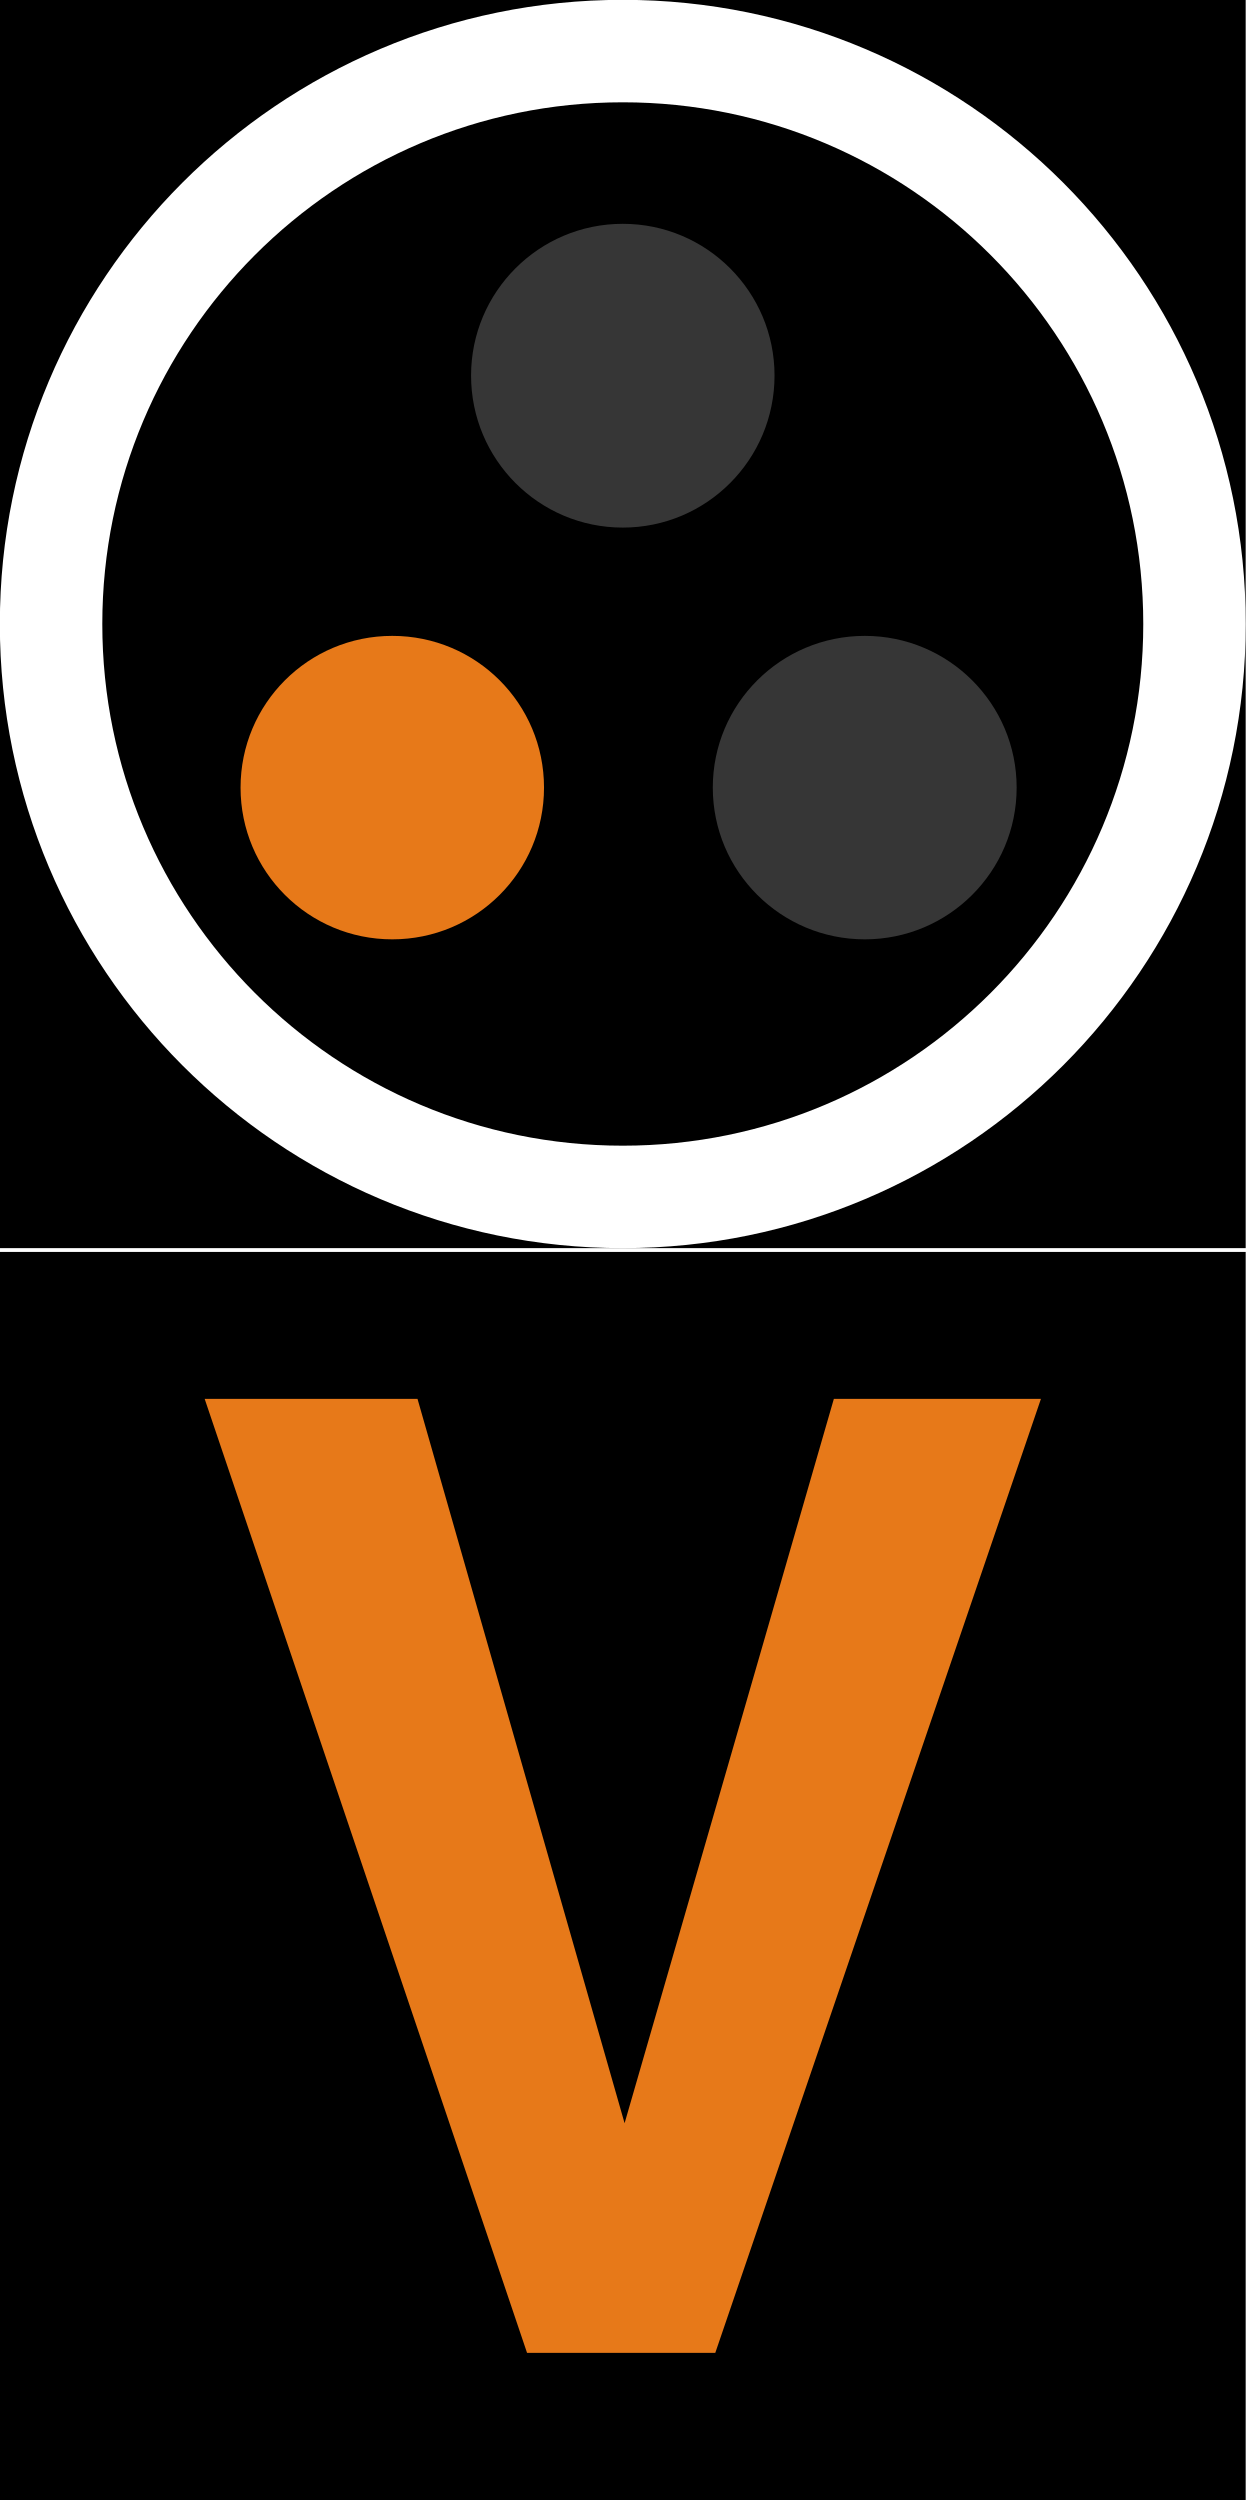
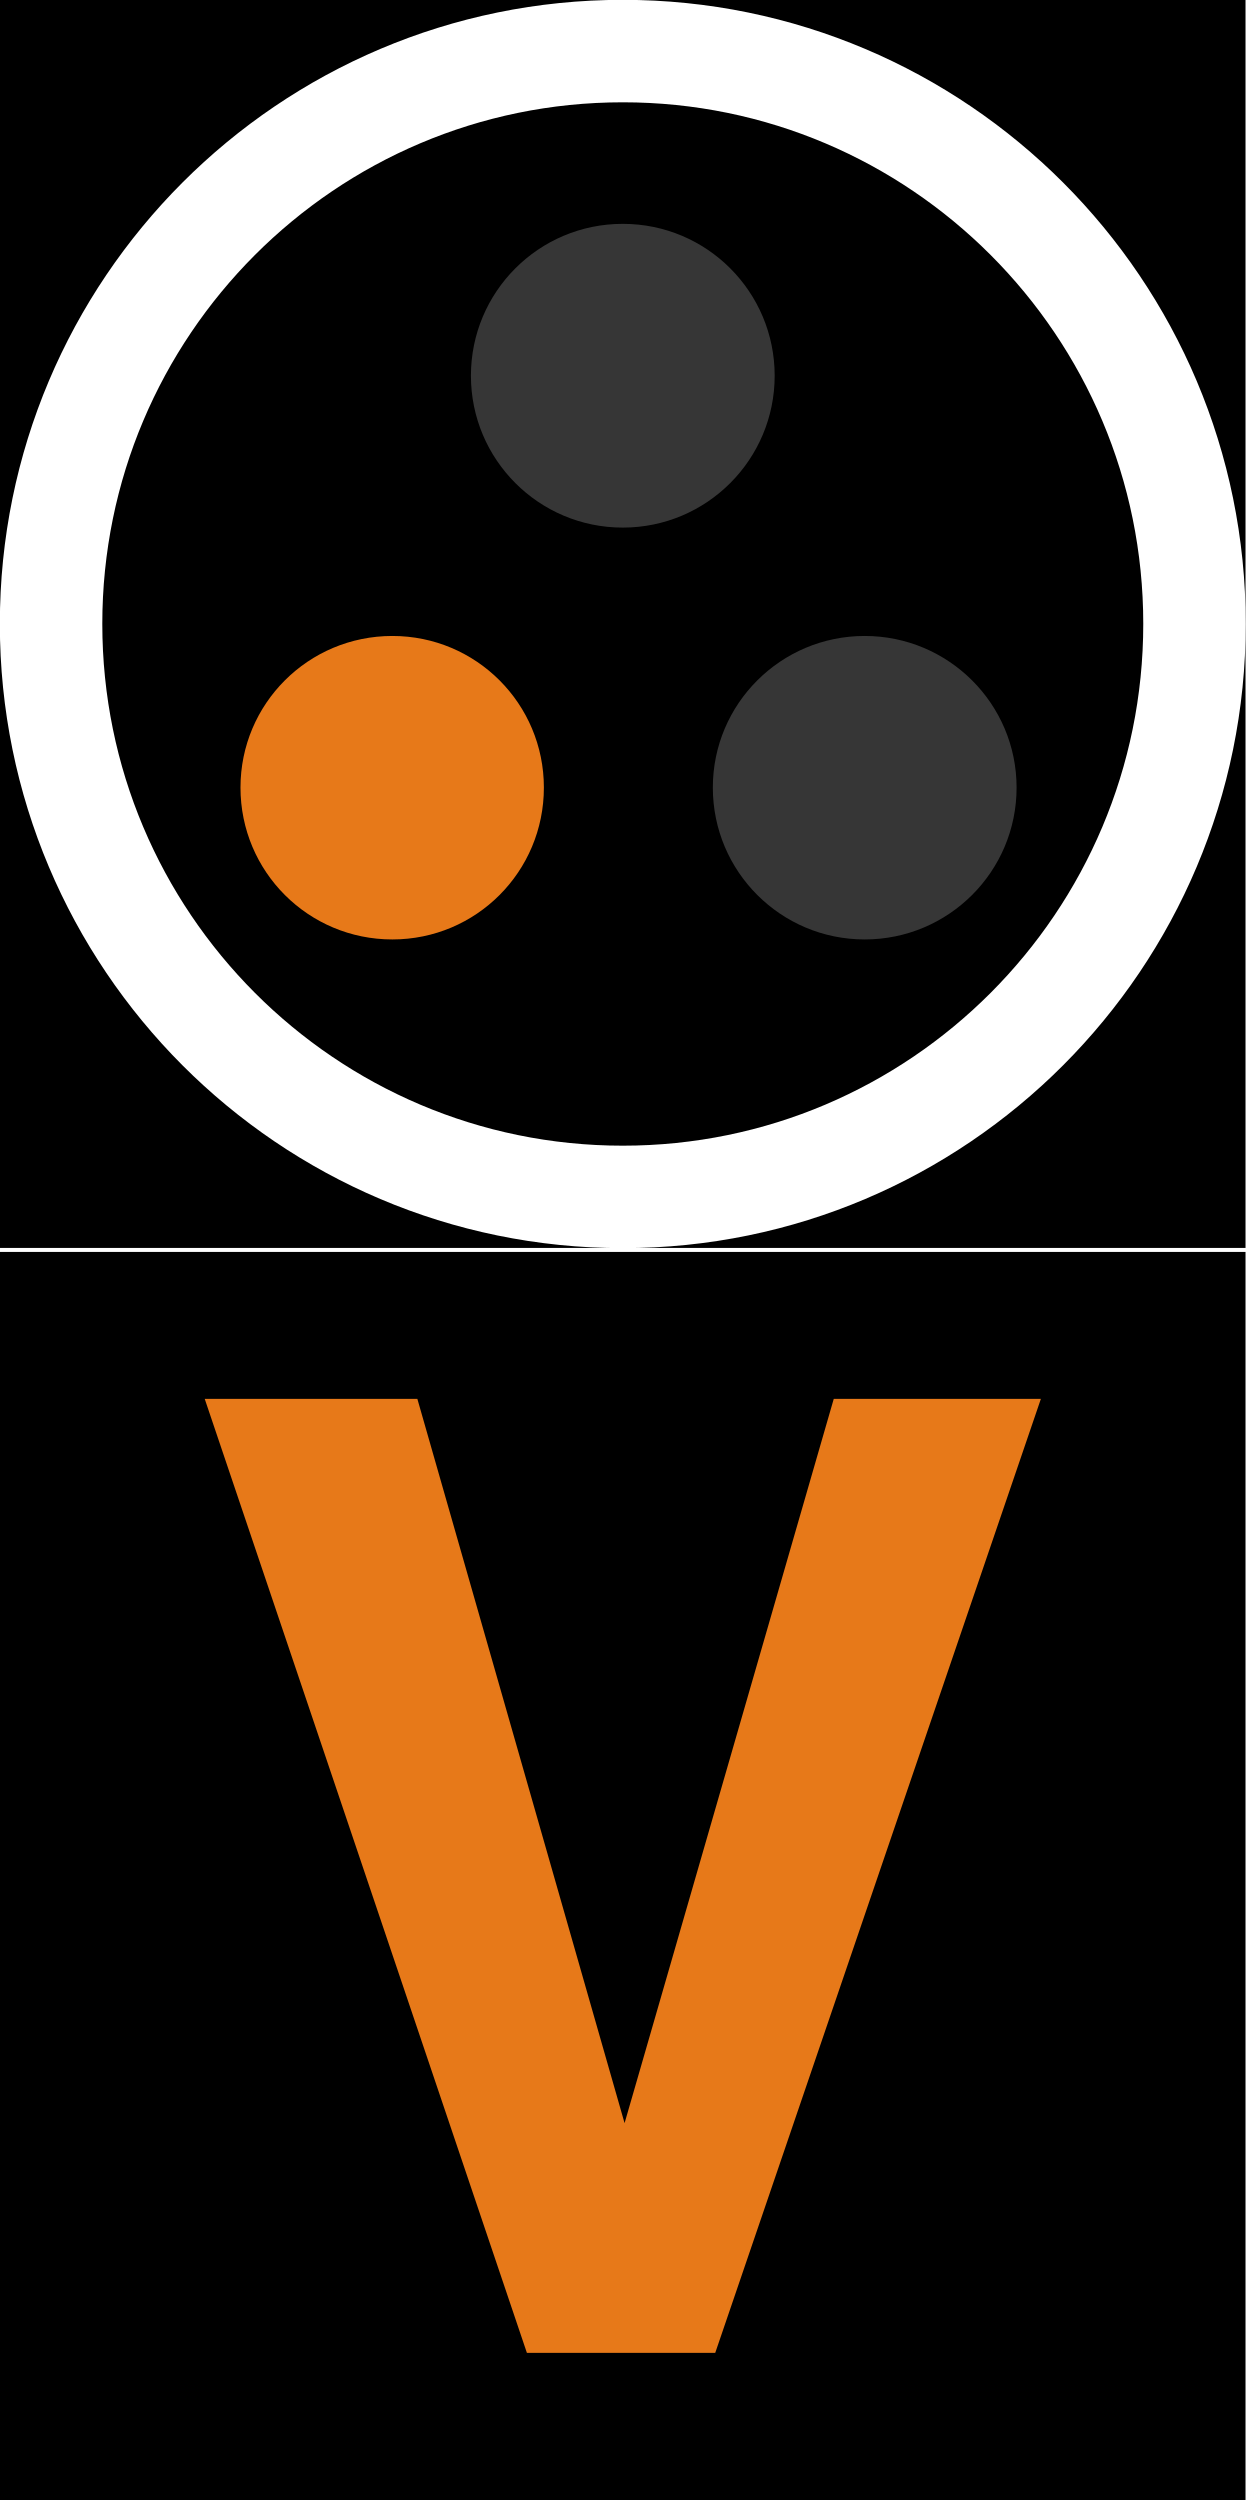
- <svg xmlns="http://www.w3.org/2000/svg" width="16" height="32.113" viewBox="0 0 16 32.113">
-   <path fill-rule="nonzero" fill="rgb(0%, 0%, 0%)" fill-opacity="1" stroke-width="0.969" stroke-linecap="round" stroke-linejoin="miter" stroke="rgb(0%, 0%, 0%)" stroke-opacity="1" stroke-miterlimit="4" d="M 0.484 0.484 L 15.491 0.484 L 15.491 15.522 L 0.484 15.522 Z M 0.484 0.484 " transform="matrix(1.001602, 0, 0, 1.001602, 0, 0)" />
-   <path fill-rule="nonzero" fill="rgb(0%, 0%, 0%)" fill-opacity="1" stroke-width="0.969" stroke-linecap="round" stroke-linejoin="miter" stroke="rgb(0%, 0%, 0%)" stroke-opacity="1" stroke-miterlimit="4" d="M 0.484 16.54 L 15.491 16.54 L 15.491 31.578 L 0.484 31.578 Z M 0.484 16.54 " transform="matrix(1.001602, 0, 0, 1.001602, 0, 0)" />
-   <path fill="none" stroke-width="1.314" stroke-linecap="round" stroke-linejoin="miter" stroke="rgb(100%, 100%, 100%)" stroke-opacity="1" stroke-miterlimit="4" d="M 15.319 8.003 C 15.319 12.059 12.035 15.35 7.987 15.35 C 3.939 15.35 0.655 12.059 0.655 8.003 C 0.655 3.947 3.939 0.655 7.987 0.655 C 12.035 0.655 15.319 3.947 15.319 8.003 Z M 15.319 8.003 " transform="matrix(1.001602, 0, 0, 1.001602, 0, 0)" />
-   <path fill-rule="nonzero" fill="rgb(21.176%, 21.176%, 21.176%)" fill-opacity="1" d="M 9.949 4.824 C 9.949 5.902 9.078 6.777 8 6.777 C 6.922 6.777 6.051 5.902 6.051 4.824 C 6.051 3.75 6.922 2.875 8 2.875 C 9.078 2.875 9.949 3.75 9.949 4.824 Z M 9.949 4.824 " />
-   <path fill-rule="nonzero" fill="rgb(21.176%, 21.176%, 21.176%)" fill-opacity="1" d="M 13.059 10.117 C 13.059 11.195 12.184 12.066 11.109 12.066 C 10.031 12.066 9.156 11.195 9.156 10.117 C 9.156 9.039 10.031 8.168 11.109 8.168 C 12.184 8.168 13.059 9.039 13.059 10.117 Z M 13.059 10.117 " />
-   <path fill-rule="nonzero" fill="rgb(90.588%, 47.451%, 9.804%)" fill-opacity="1" d="M 6.988 10.117 C 6.988 11.195 6.117 12.066 5.039 12.066 C 3.961 12.066 3.09 11.195 3.09 10.117 C 3.09 9.039 3.961 8.168 5.039 8.168 C 6.117 8.168 6.988 9.039 6.988 10.117 Z M 6.988 10.117 " />
-   <path fill-rule="nonzero" fill="rgb(90.588%, 47.451%, 9.804%)" fill-opacity="1" d="M 10.711 17.969 L 13.371 17.969 L 9.188 30.223 L 6.77 30.223 L 2.629 17.969 L 5.363 17.969 L 8.023 27.273 Z M 10.711 17.969 " />
+ <svg xmlns="http://www.w3.org/2000/svg" width="14" height="28.099" viewBox="0 0 14 28.099">
+   <path fill-rule="nonzero" fill="rgb(0%, 0%, 0%)" fill-opacity="1" stroke-width="0.969" stroke-linecap="round" stroke-linejoin="miter" stroke="rgb(0%, 0%, 0%)" stroke-opacity="1" stroke-miterlimit="4" d="M 0.481 0.481 L 15.489 0.481 L 15.489 15.52 L 0.481 15.52 Z M 0.481 0.481 " transform="matrix(0.876402, 0, 0, 0.876402, 0, 0)" />
+   <path fill-rule="nonzero" fill="rgb(0%, 0%, 0%)" fill-opacity="1" stroke-width="0.969" stroke-linecap="round" stroke-linejoin="miter" stroke="rgb(0%, 0%, 0%)" stroke-opacity="1" stroke-miterlimit="4" d="M 0.481 16.54 L 15.489 16.54 L 15.489 31.579 L 0.481 31.579 Z M 0.481 16.54 " transform="matrix(0.876402, 0, 0, 0.876402, 0, 0)" />
+   <path fill="none" stroke-width="1.314" stroke-linecap="round" stroke-linejoin="miter" stroke="rgb(100%, 100%, 100%)" stroke-opacity="1" stroke-miterlimit="4" d="M 15.319 8.001 C 15.319 12.057 12.034 15.35 7.987 15.35 C 3.94 15.35 0.655 12.057 0.655 8.001 C 0.655 3.945 3.94 0.655 7.987 0.655 C 12.034 0.655 15.319 3.945 15.319 8.001 Z M 15.319 8.001 " transform="matrix(0.876402, 0, 0, 0.876402, 0, 0)" />
+   <path fill-rule="nonzero" fill="rgb(21.176%, 21.176%, 21.176%)" fill-opacity="1" d="M 8.707 4.223 C 8.707 5.164 7.945 5.93 7 5.93 C 6.055 5.93 5.293 5.164 5.293 4.223 C 5.293 3.281 6.055 2.516 7 2.516 C 7.945 2.516 8.707 3.281 8.707 4.223 Z M 8.707 4.223 " />
+   <path fill-rule="nonzero" fill="rgb(21.176%, 21.176%, 21.176%)" fill-opacity="1" d="M 11.426 8.852 C 11.426 9.797 10.66 10.559 9.719 10.559 C 8.777 10.559 8.012 9.797 8.012 8.852 C 8.012 7.91 8.777 7.148 9.719 7.148 C 10.66 7.148 11.426 7.91 11.426 8.852 Z M 11.426 8.852 " />
+   <path fill-rule="nonzero" fill="rgb(90.588%, 47.451%, 9.804%)" fill-opacity="1" d="M 6.113 8.852 C 6.113 9.797 5.352 10.559 4.41 10.559 C 3.465 10.559 2.703 9.797 2.703 8.852 C 2.703 7.91 3.465 7.148 4.41 7.148 C 5.352 7.148 6.113 7.91 6.113 8.852 Z M 6.113 8.852 " />
+   <path fill-rule="nonzero" fill="rgb(90.588%, 47.451%, 9.804%)" fill-opacity="1" d="M 9.371 15.723 L 11.699 15.723 L 8.039 26.445 L 5.922 26.445 L 2.301 15.723 L 4.691 15.723 L 7.02 23.863 Z M 9.371 15.723 " />
</svg>
